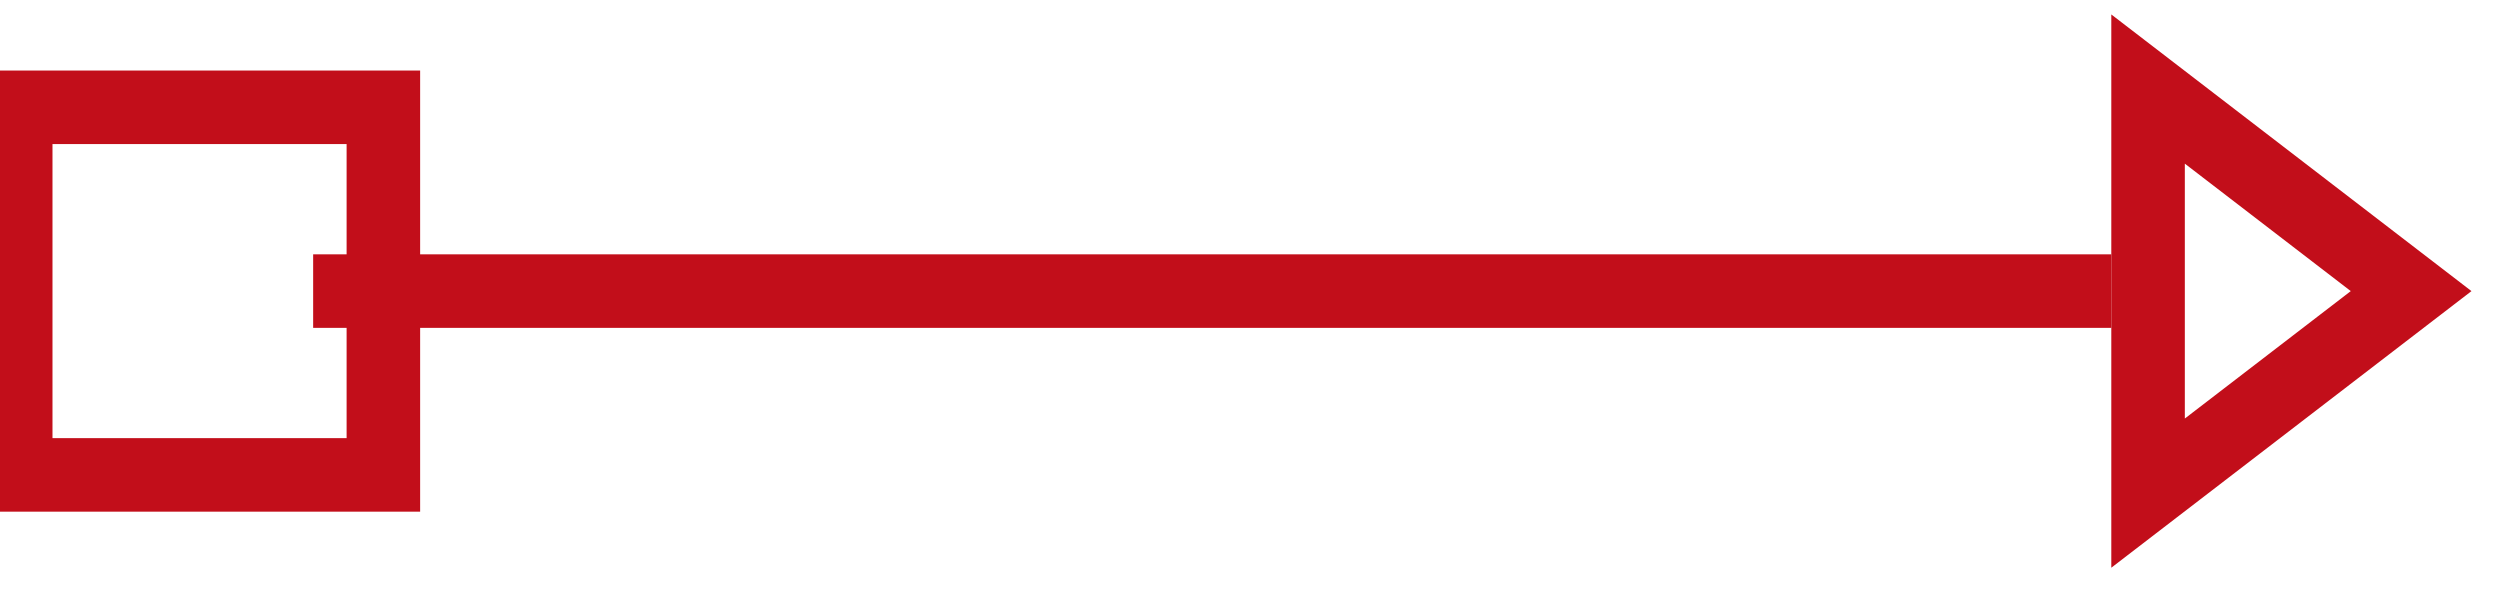
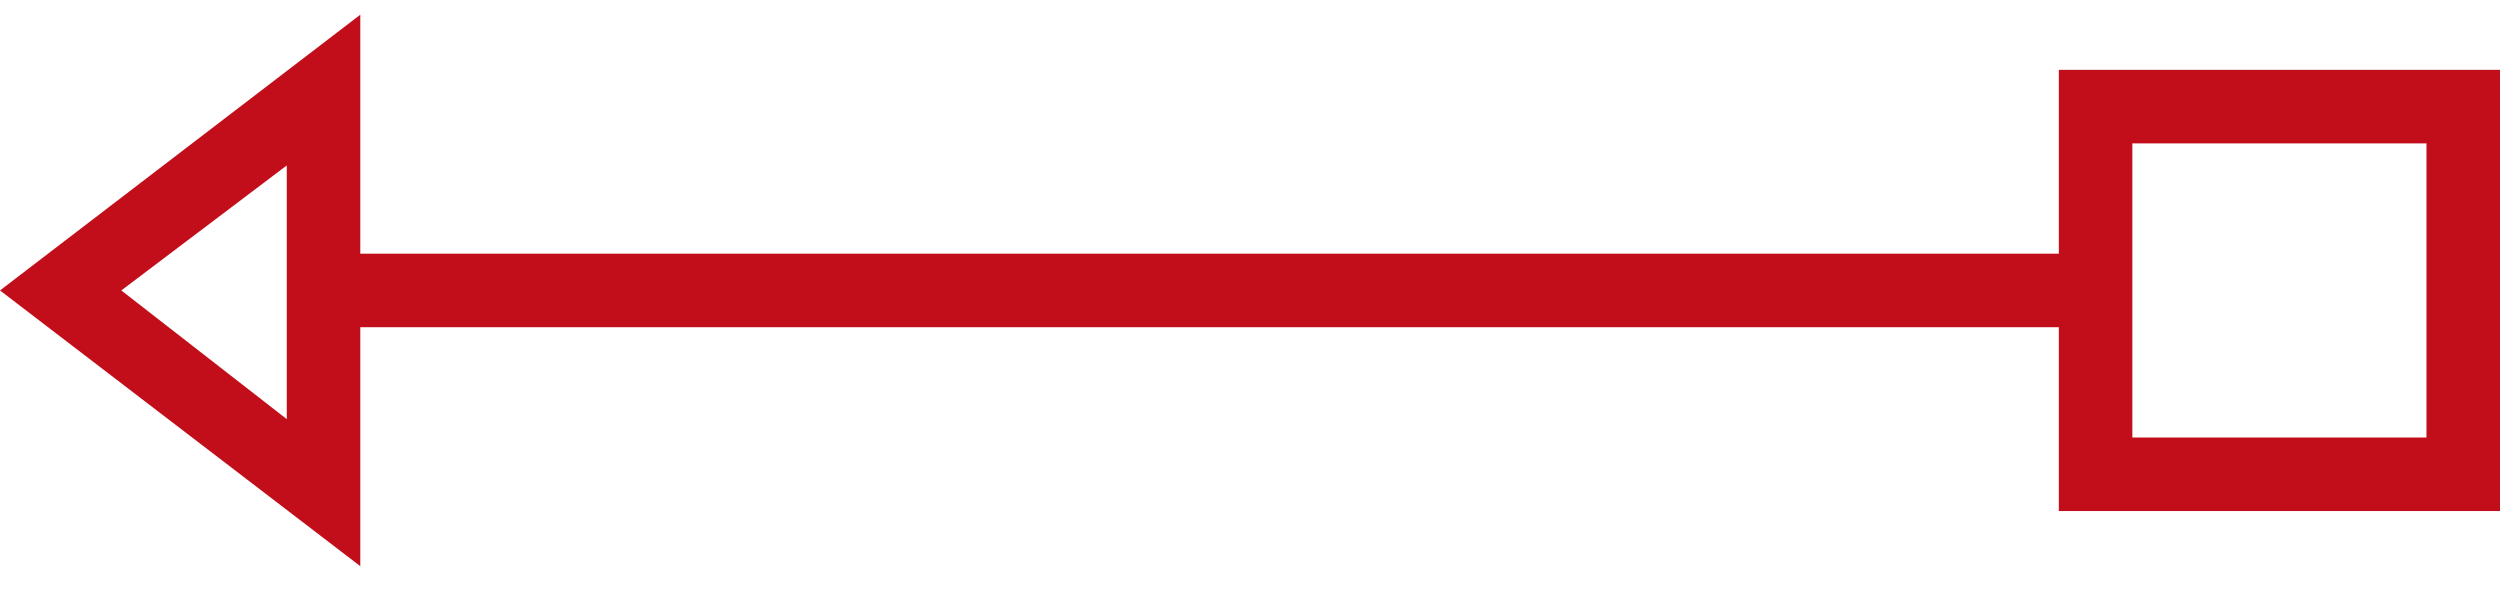
- <svg xmlns="http://www.w3.org/2000/svg" width="68px" height="16px" viewBox="0 0 68 16" version="1.1">
-   <defs />
-   <g id="HOMEPAGE-V3" stroke="none" stroke-width="1" fill="none" fill-rule="evenodd">
-     <g id="HOMEPAGE" transform="translate(-1586, -564)" stroke-width="2" stroke="#C20E1A">
-       <g id="Scroll-down2-+-Rectangle-55" transform="translate(1607, 443)">
-         <g id="Scroll-down2">
-           <g id="Scroll-down-+-Line">
-             <g>
-               <g id="scroll-down-sipka" transform="translate(11.67264, 129.2451) rotate(-90) translate(-11.67264, -129.2451) translate(5.672644, 96.24514)">
-                 <path d="M6.327,8.845 L6.327,57.755" id="Line" />
-                 <path d="M6.327,58.755 L11.823,65.91 L6.326,65.91 L0.832,65.91 L6.327,58.755 Z" id="Triangle-3" transform="translate(6.327356, 62.33237) scale(1, -1) translate(-6.327356, -62.33237) " />
-                 <rect id="Rectangle-55" x="1.327" y="0.755" width="10" height="10" />
-               </g>
-             </g>
-           </g>
-         </g>
-       </g>
-     </g>
+ <svg xmlns="http://www.w3.org/2000/svg" version="1.1" id="sipka" x="0px" y="0px" width="68px" height="16px" viewBox="-115 143 68 16" enable-background="new -115 143 68 16" xml:space="preserve">
+   <g>
+     <rect x="-106.3" y="149.9" fill="#C20E1A" width="48.1" height="2" />
+     <path fill="#C20E1A" d="M-115,150.9l9.8-7.5v15L-115,150.9z M-111.7,150.9l4.5,3.5v-6.9L-111.7,150.9z" />
+     <path fill="#C20E1A" d="M-59,144.9h12v12h-12V144.9z M-49,146.9h-8v8h8V146.9z" />
  </g>
</svg>
